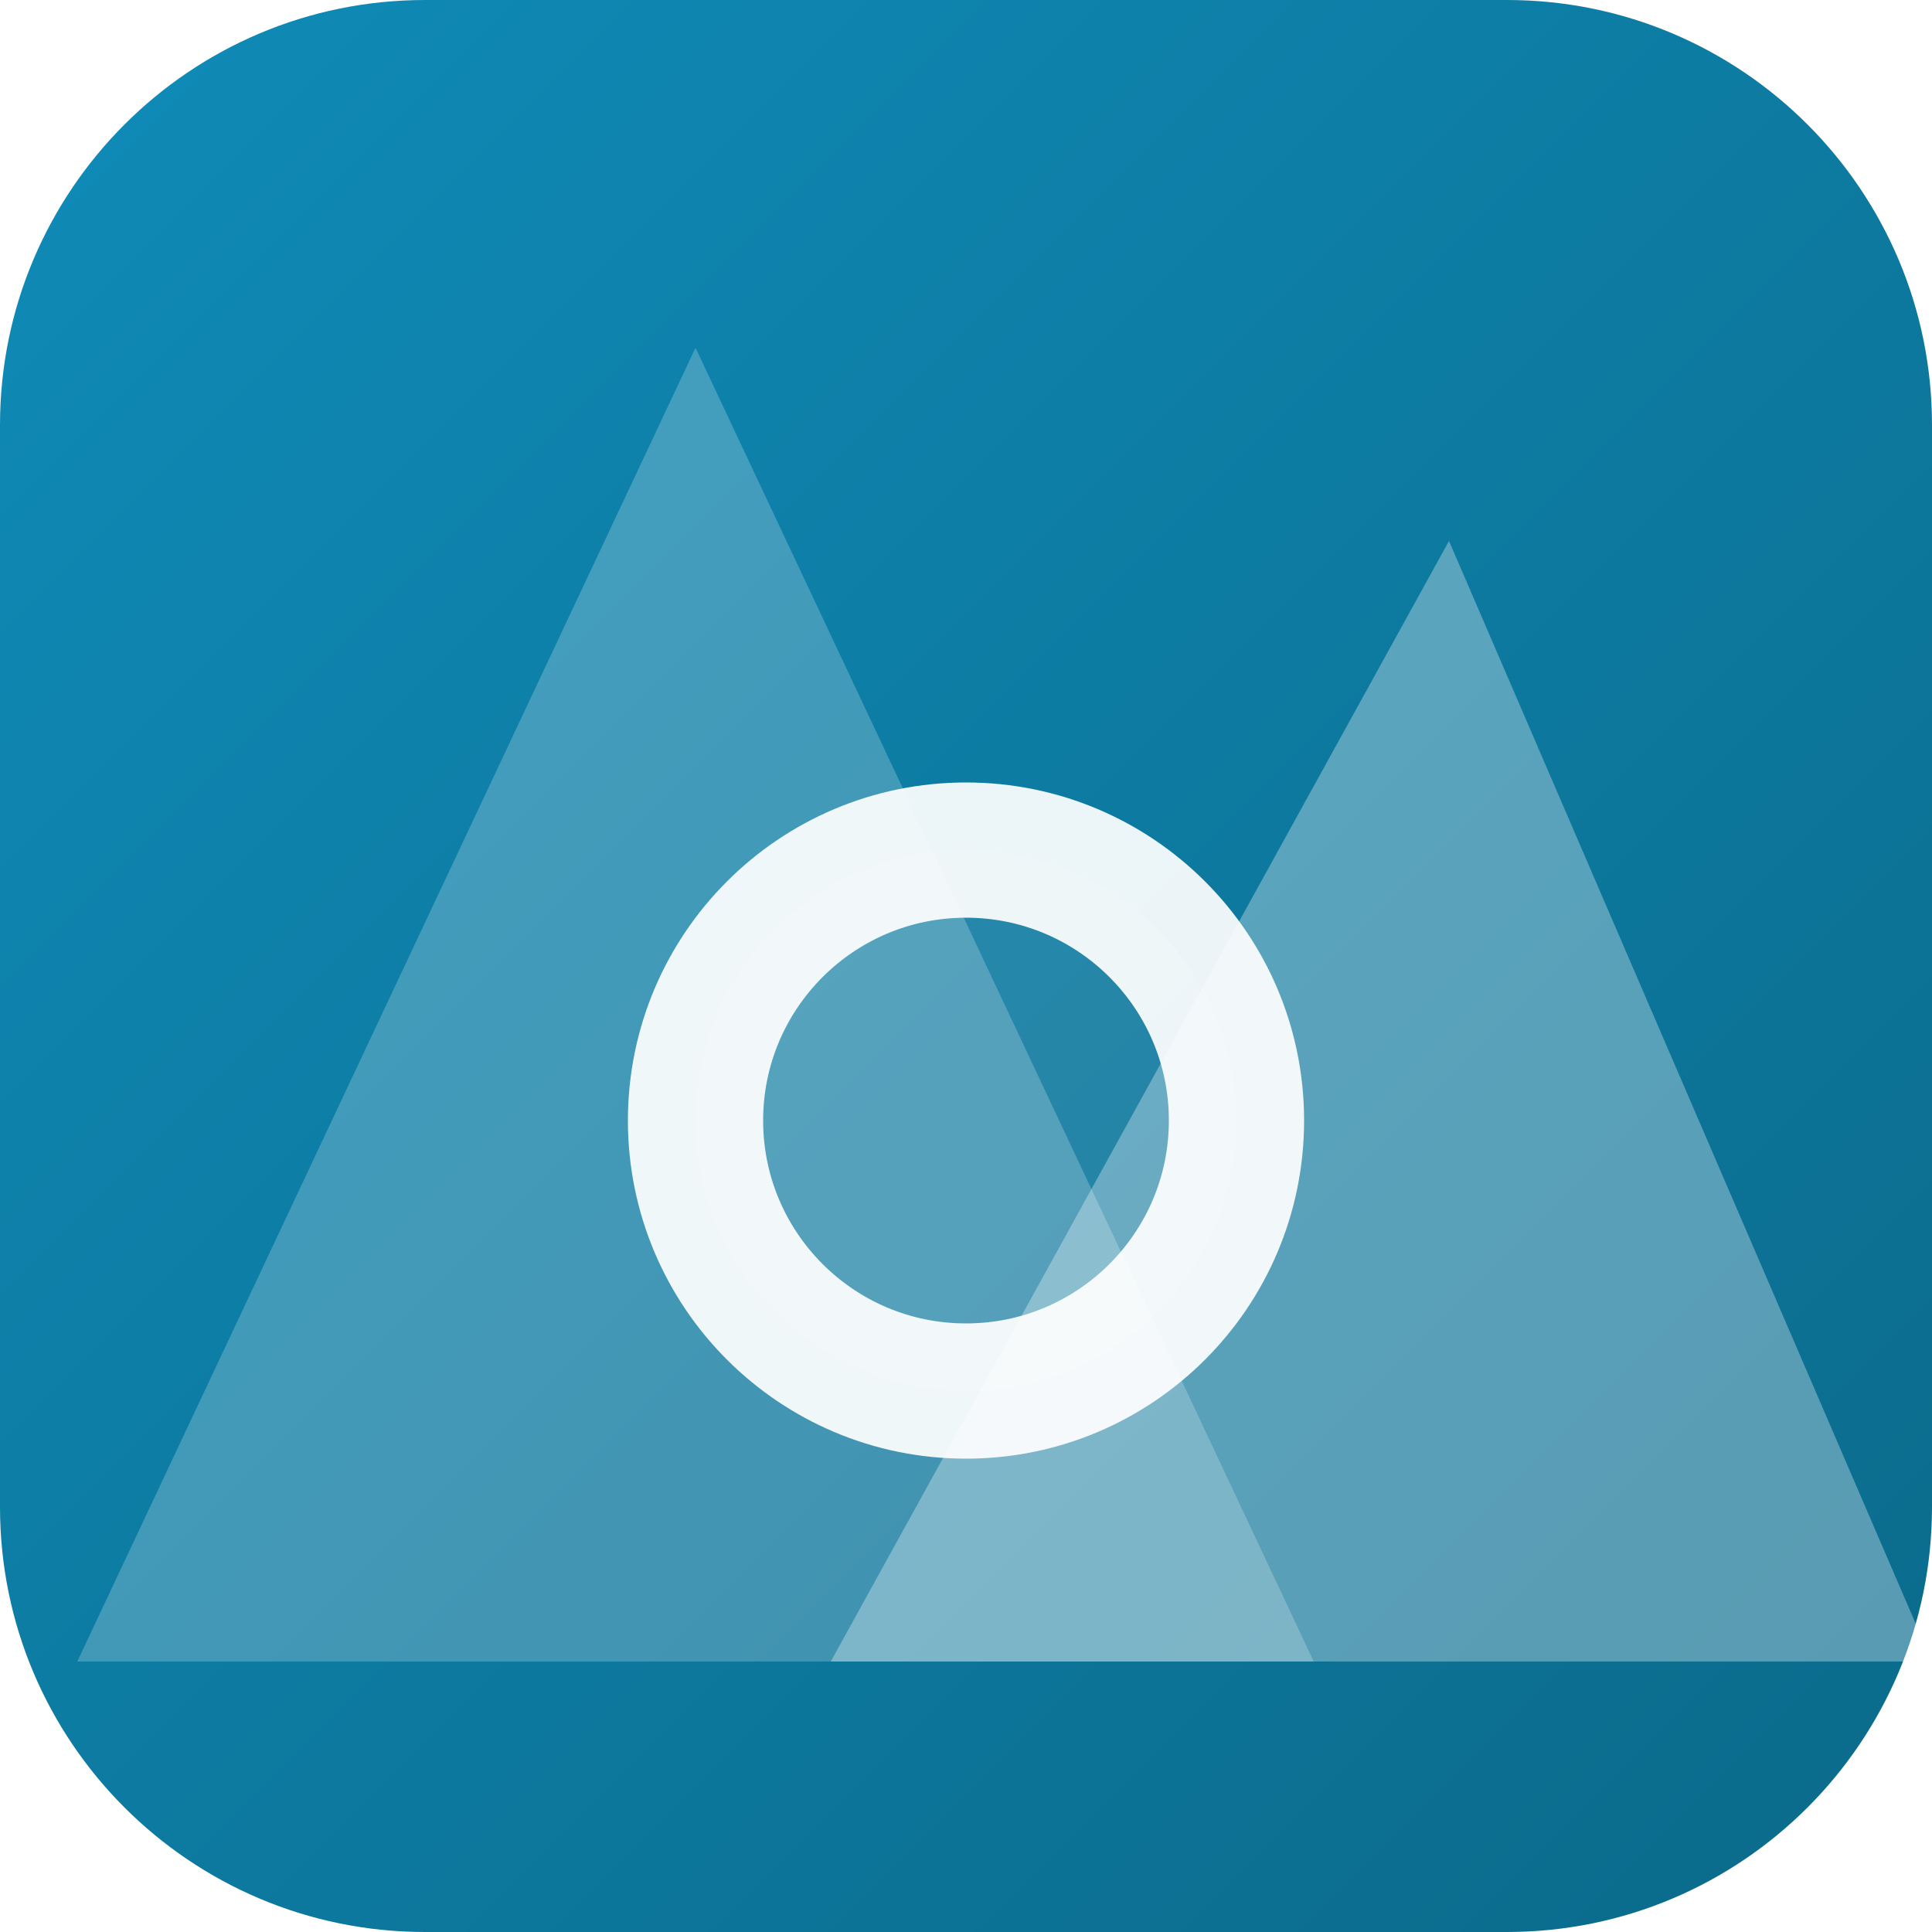
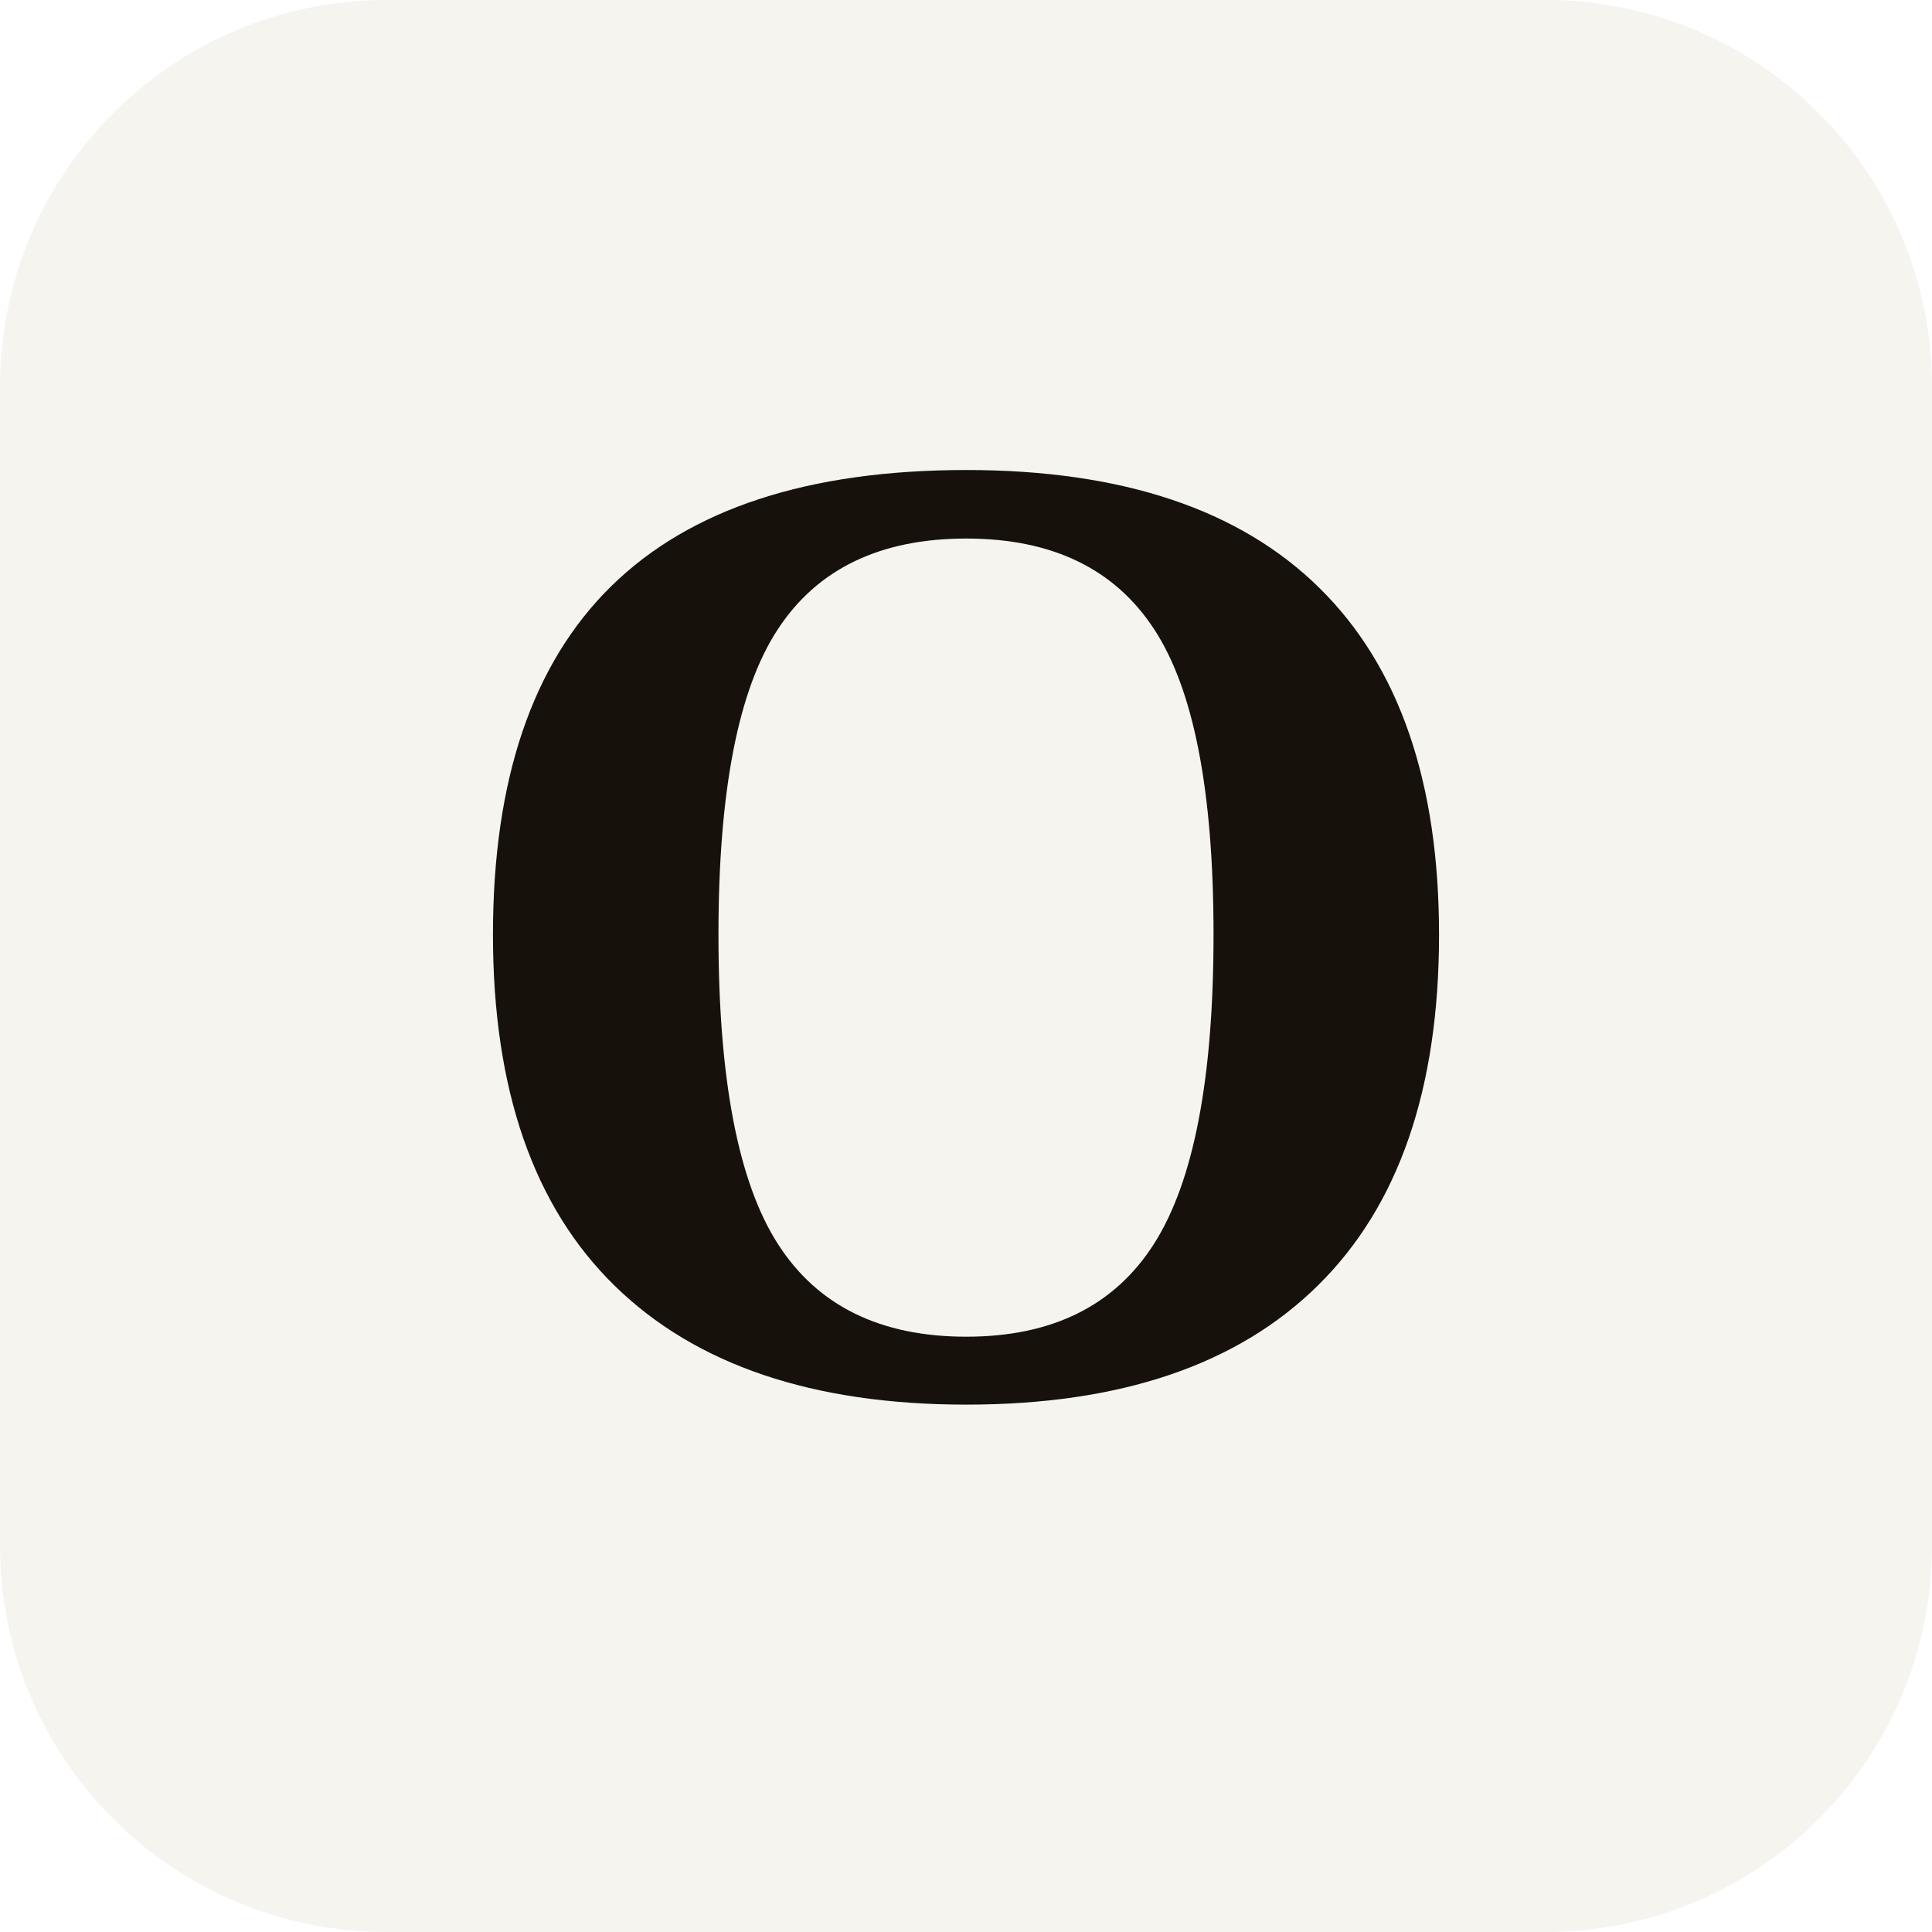
<svg xmlns="http://www.w3.org/2000/svg" viewBox="0 0 100 100">
-   <defs>
-     <linearGradient id="g" x1="0" y1="0" x2="1" y2="1">
-       <stop stop-color="#0f8bb8" />
-       <stop offset="1" stop-color="#0b6a8a" />
-     </linearGradient>
-   </defs>
-   <rect width="100" height="100" rx="22" fill="url(#g)" />
-   <path d="M 4,86 L 36,18 L 68,86 Z" fill="rgba(255,255,255,0.22)" />
-   <path d="M 43,86 L 75,28 L 100,86 Z" fill="rgba(255,255,255,0.32)" />
-   <circle cx="50" cy="58" r="14" stroke="rgba(255,255,255,0.92)" stroke-width="7" fill="rgba(255,255,255,0.1)" />
+   <rect width="100" height="100" rx="20" fill="#F6F4EE" />
+   <text x="50" y="72" font-family="Georgia, 'Times New Roman', serif" font-size="72" font-weight="700" text-anchor="middle" fill="#16110A" letter-spacing="-2">O</text>
</svg>
